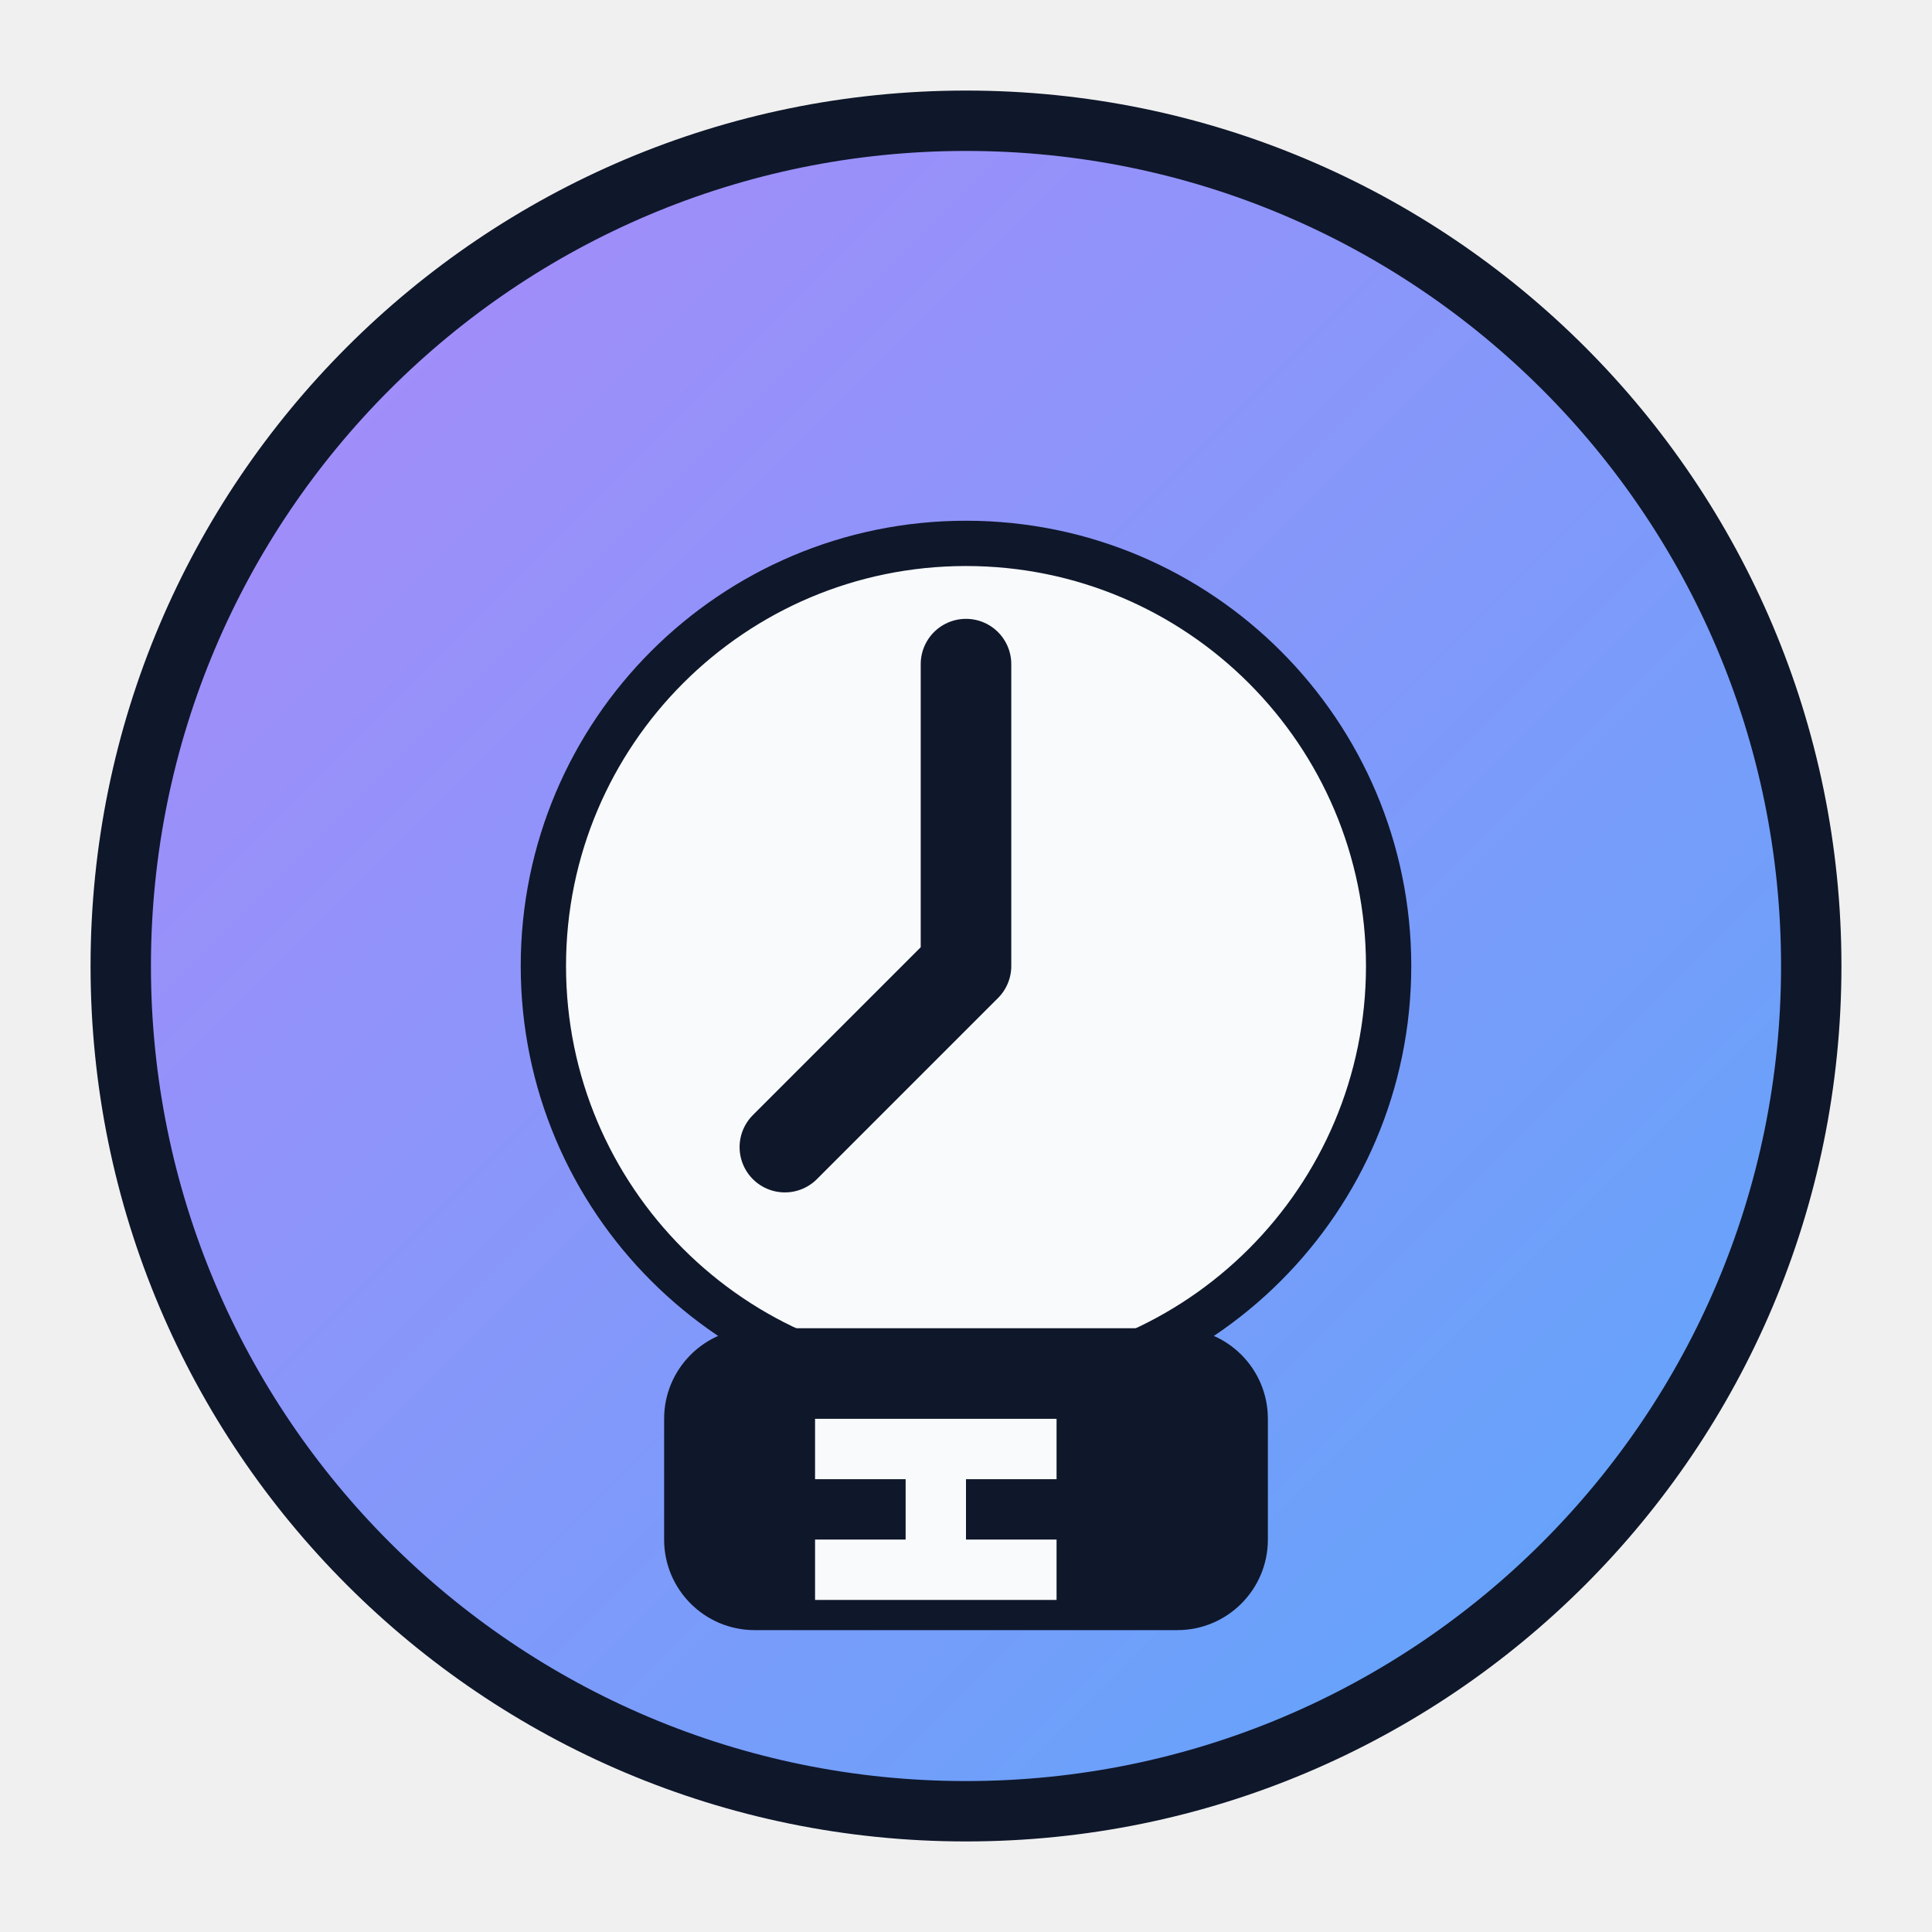
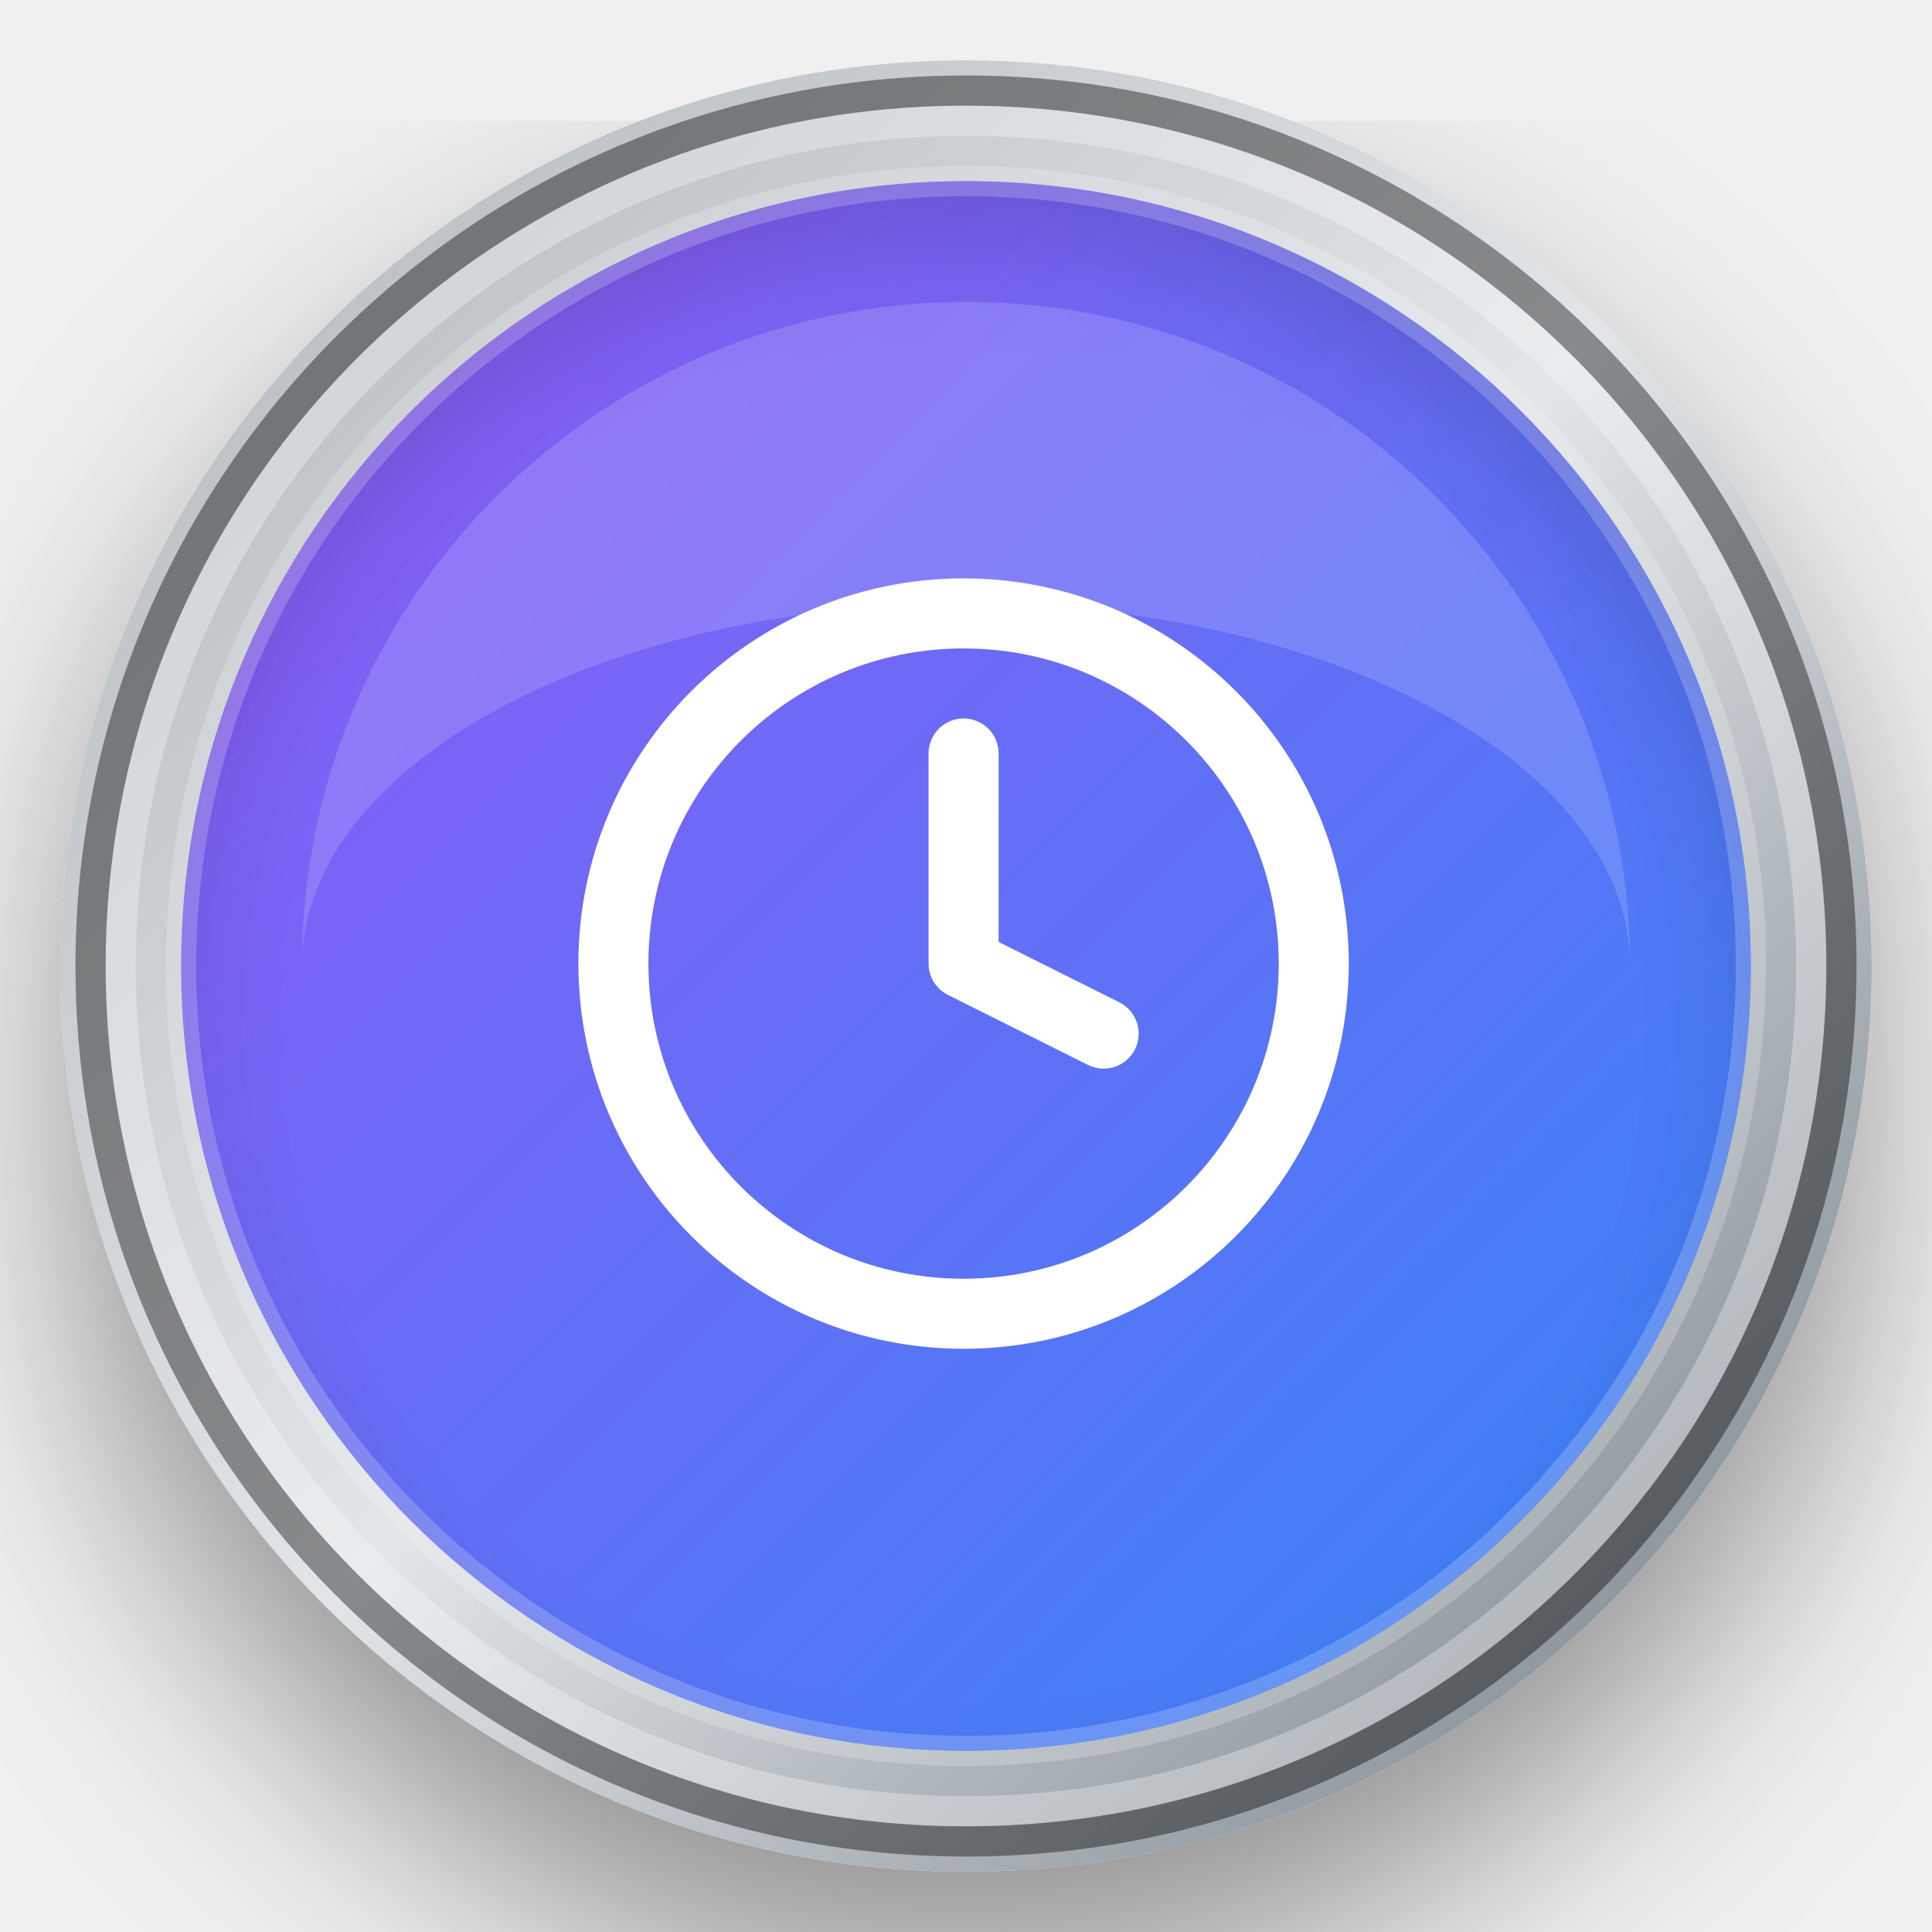
<svg xmlns="http://www.w3.org/2000/svg" width="64" height="64" viewBox="0 0 64 64" fill="none">
  <defs>
-     <linearGradient id="badge-time-5-bg" x1="8" y1="8" x2="56" y2="56" gradientUnits="userSpaceOnUse">
-       <stop offset="0" stop-color="#A78BFA" />
-       <stop offset="1" stop-color="#60A5FA" />
+     <filter id="badge-time-5_shadow" x="-50%" y="-50%" width="200%" height="200%">
+       <feDropShadow dx="0" dy="4" stdDeviation="4" flood-color="#000000" flood-opacity="0.4" />
+     </filter>
+     <filter id="badge-time-5_glow" x="-50%" y="-50%" width="200%" height="200%">
+       <feGaussianBlur stdDeviation="2.5" result="coloredBlur" />
+       <feMerge>
+         <feMergeNode in="coloredBlur" />
+         <feMergeNode in="SourceGraphic" />
+       </feMerge>
+     </filter>
+     <filter id="badge-time-5_inner_shadow">
+       <feOffset dx="0" dy="2" />
+       <feGaussianBlur stdDeviation="2" result="offset-blur" />
+       <feComposite operator="out" in="SourceGraphic" in2="offset-blur" result="inverse" />
+       <feFlood flood-color="black" flood-opacity="0.3" result="color" />
+       <feComposite operator="in" in="color" in2="inverse" result="shadow" />
+       <feComposite operator="over" in="shadow" in2="SourceGraphic" />
+     </filter>
+     <linearGradient id="badge-time-5_bg" x1="10" y1="10" x2="54" y2="54" gradientUnits="userSpaceOnUse">
+       <stop offset="0" stop-color="#8B5CF6" />
+       <stop offset="1" stop-color="#3B82F6" />
+     </linearGradient>
+     <linearGradient id="badge-time-5_ring" x1="0%" y1="0%" x2="100%" y2="100%">
+       <stop offset="0%" stop-color="#B0B5B9" />
+       <stop offset="50%" stop-color="#E1E5E8" />
+       <stop offset="100%" stop-color="#6E7A81" />
    </linearGradient>
  </defs>
-   <circle cx="32" cy="32" r="28" fill="url(#badge-time-5-bg)" stroke="#0F172A" stroke-width="2" />
-   <circle cx="32" cy="32" r="14" fill="#F8FAFC" stroke="#0F172A" stroke-width="1.5" />
-   <path d="M32 22V32L26 38" stroke="#0F172A" stroke-width="3" stroke-linecap="round" stroke-linejoin="round" />
-   <rect x="22" y="44" width="20" height="10" rx="3" fill="#0F172A" />
-   <path d="M27 47H35V49H30V51H35V53H27V51H32V49H27V47Z" fill="#F8FAFC" />
+   <circle cx="32" cy="32" r="30" fill="url(#badge-time-5_ring)" filter="url(#badge-time-5_shadow)" />
+   <circle cx="32" cy="32" r="28" fill="none" stroke="#FFFFFF" stroke-opacity="0.3" stroke-width="1" />
+   <circle cx="32" cy="32" r="29" fill="none" stroke="#000000" stroke-opacity="0.4" stroke-width="1" />
+   <circle cx="32" cy="32" r="26" fill="url(#badge-time-5_bg)" filter="url(#badge-time-5_inner_shadow)" />
+   <path d="M 10,32 A 22,22 0 0,1 54,32 A 22,12 0 0,0 10,32 Z" fill="#ffffff" opacity="0.15" />
+   <circle cx="32" cy="32" r="26" fill="none" stroke="#ffffff" stroke-opacity="0.2" stroke-width="1" />
+   <g transform="translate(18, 18) scale(1.16)">
+     <circle cx="12" cy="12" r="10" fill="none" stroke="#FFF" stroke-width="2" />
+     <path d="M12 6v6l4 2" stroke="#FFF" stroke-width="2" stroke-linecap="round" stroke-linejoin="round" />
+   </g>
</svg>
